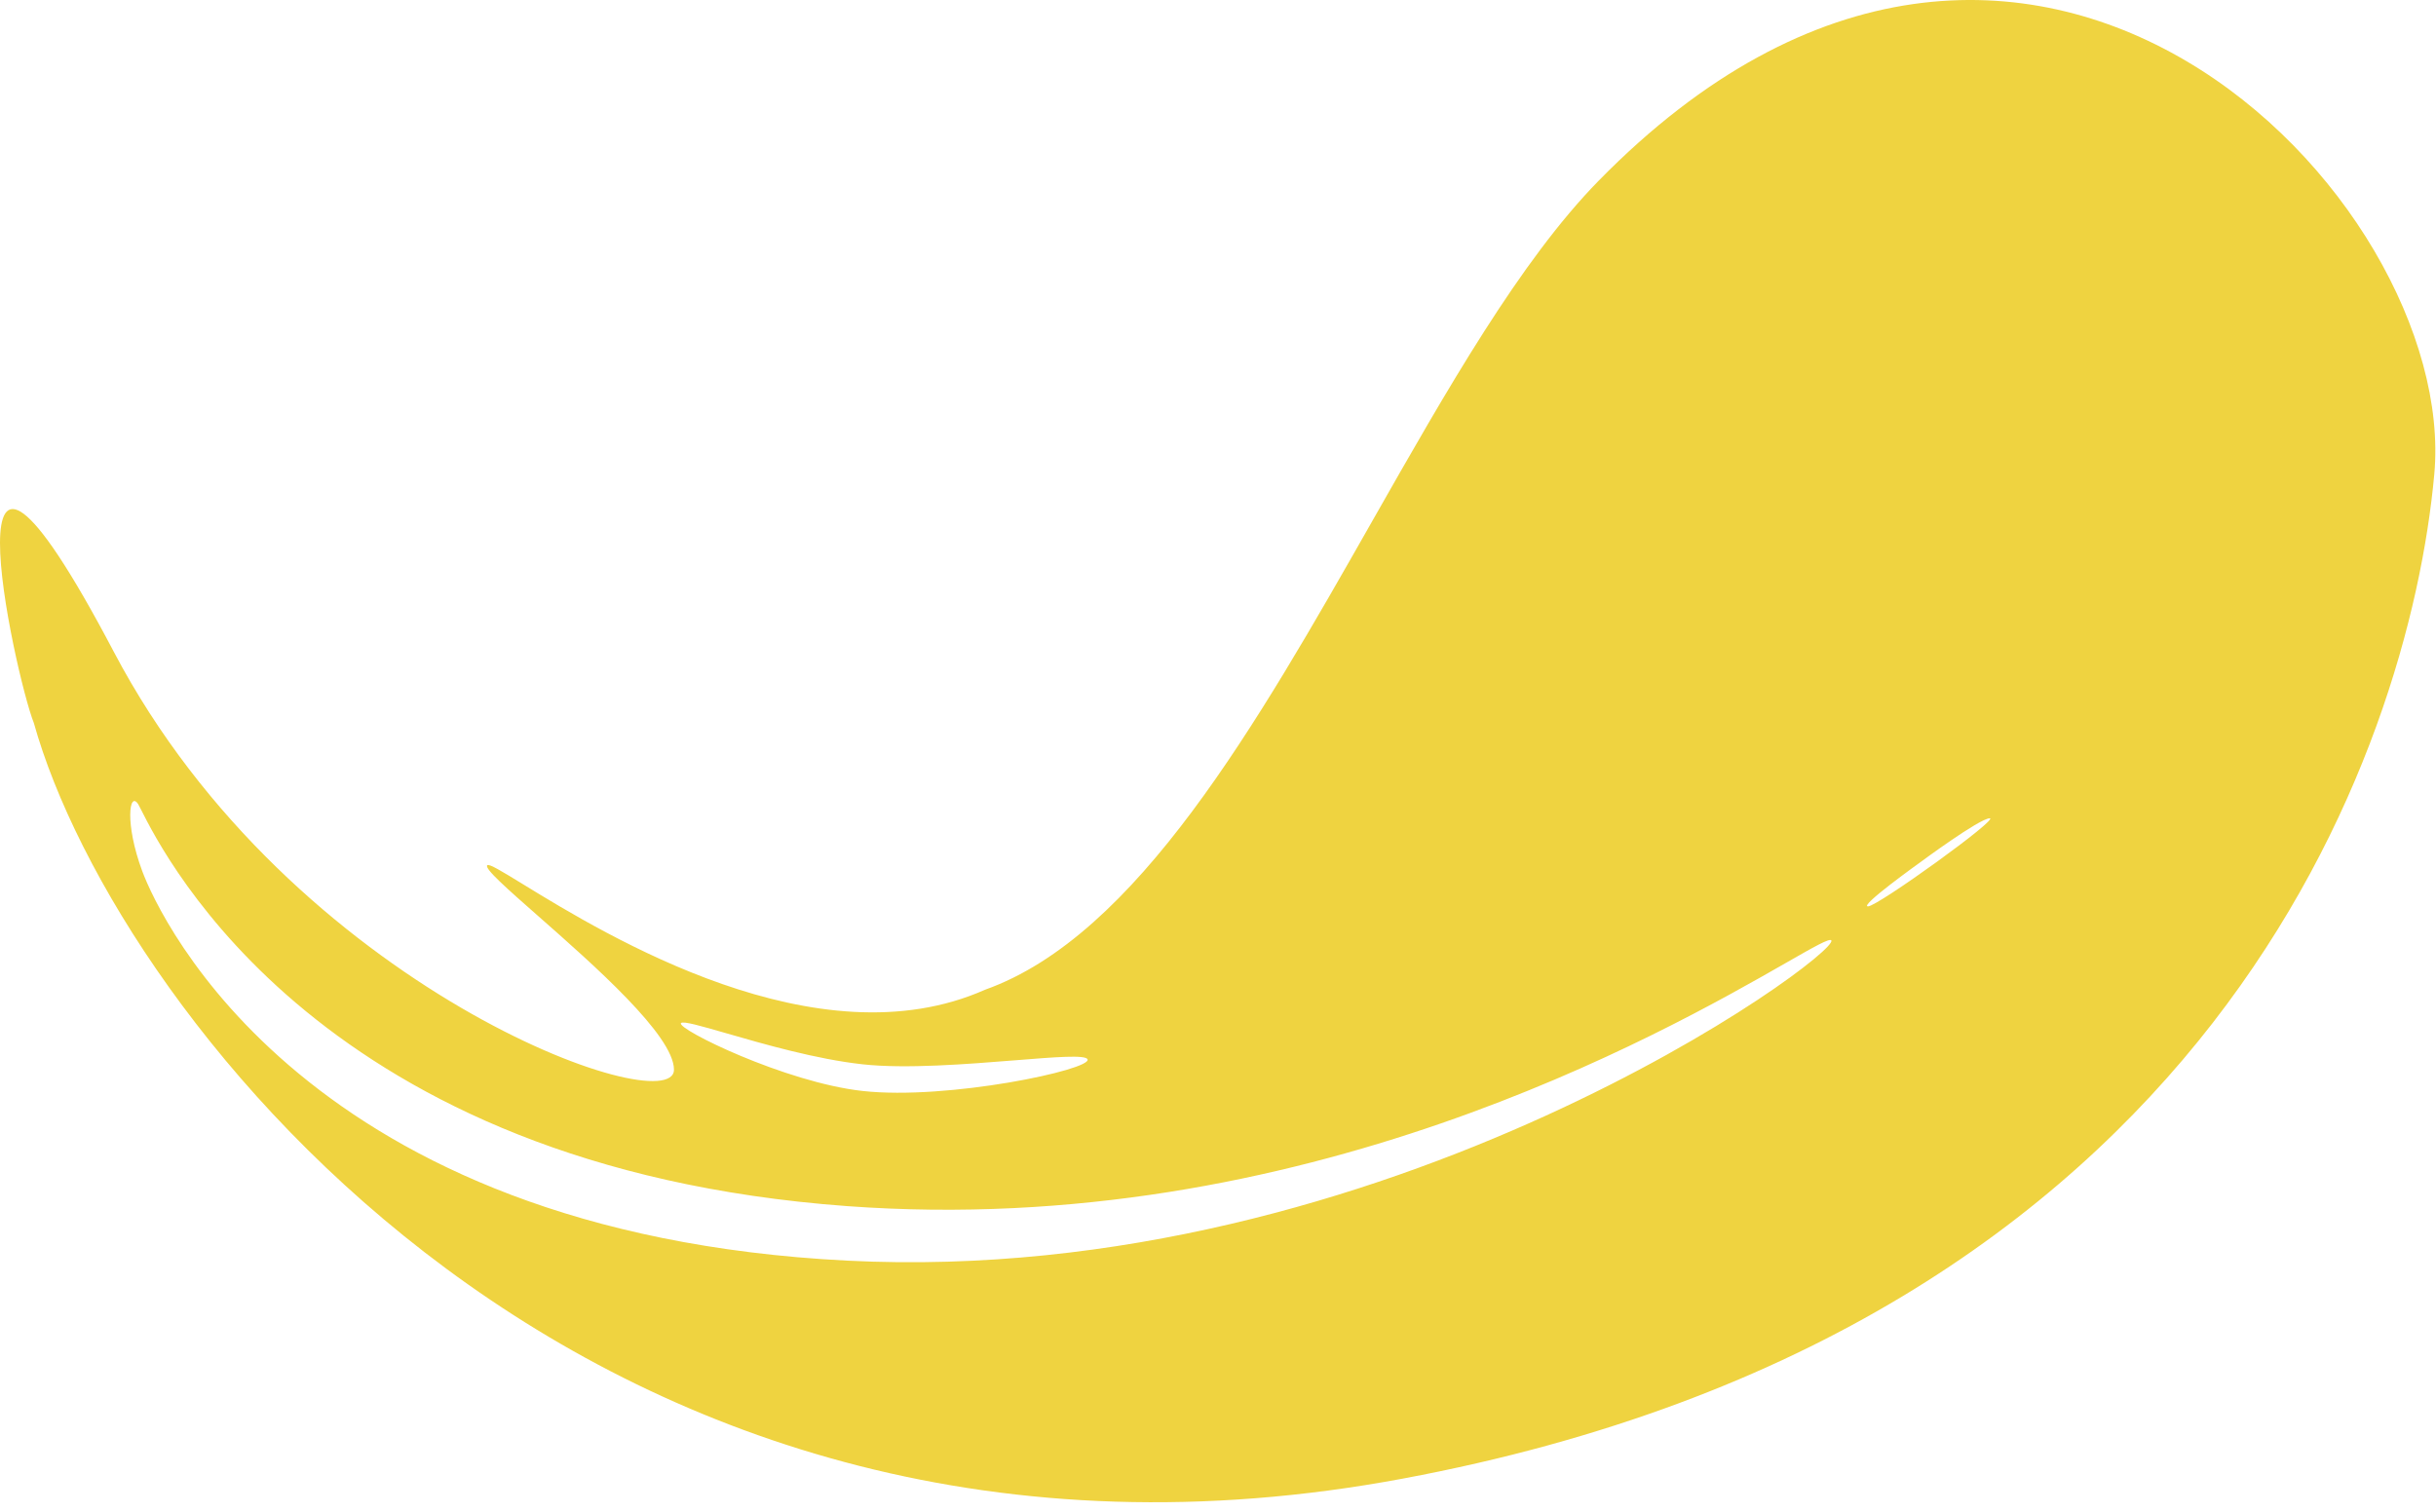
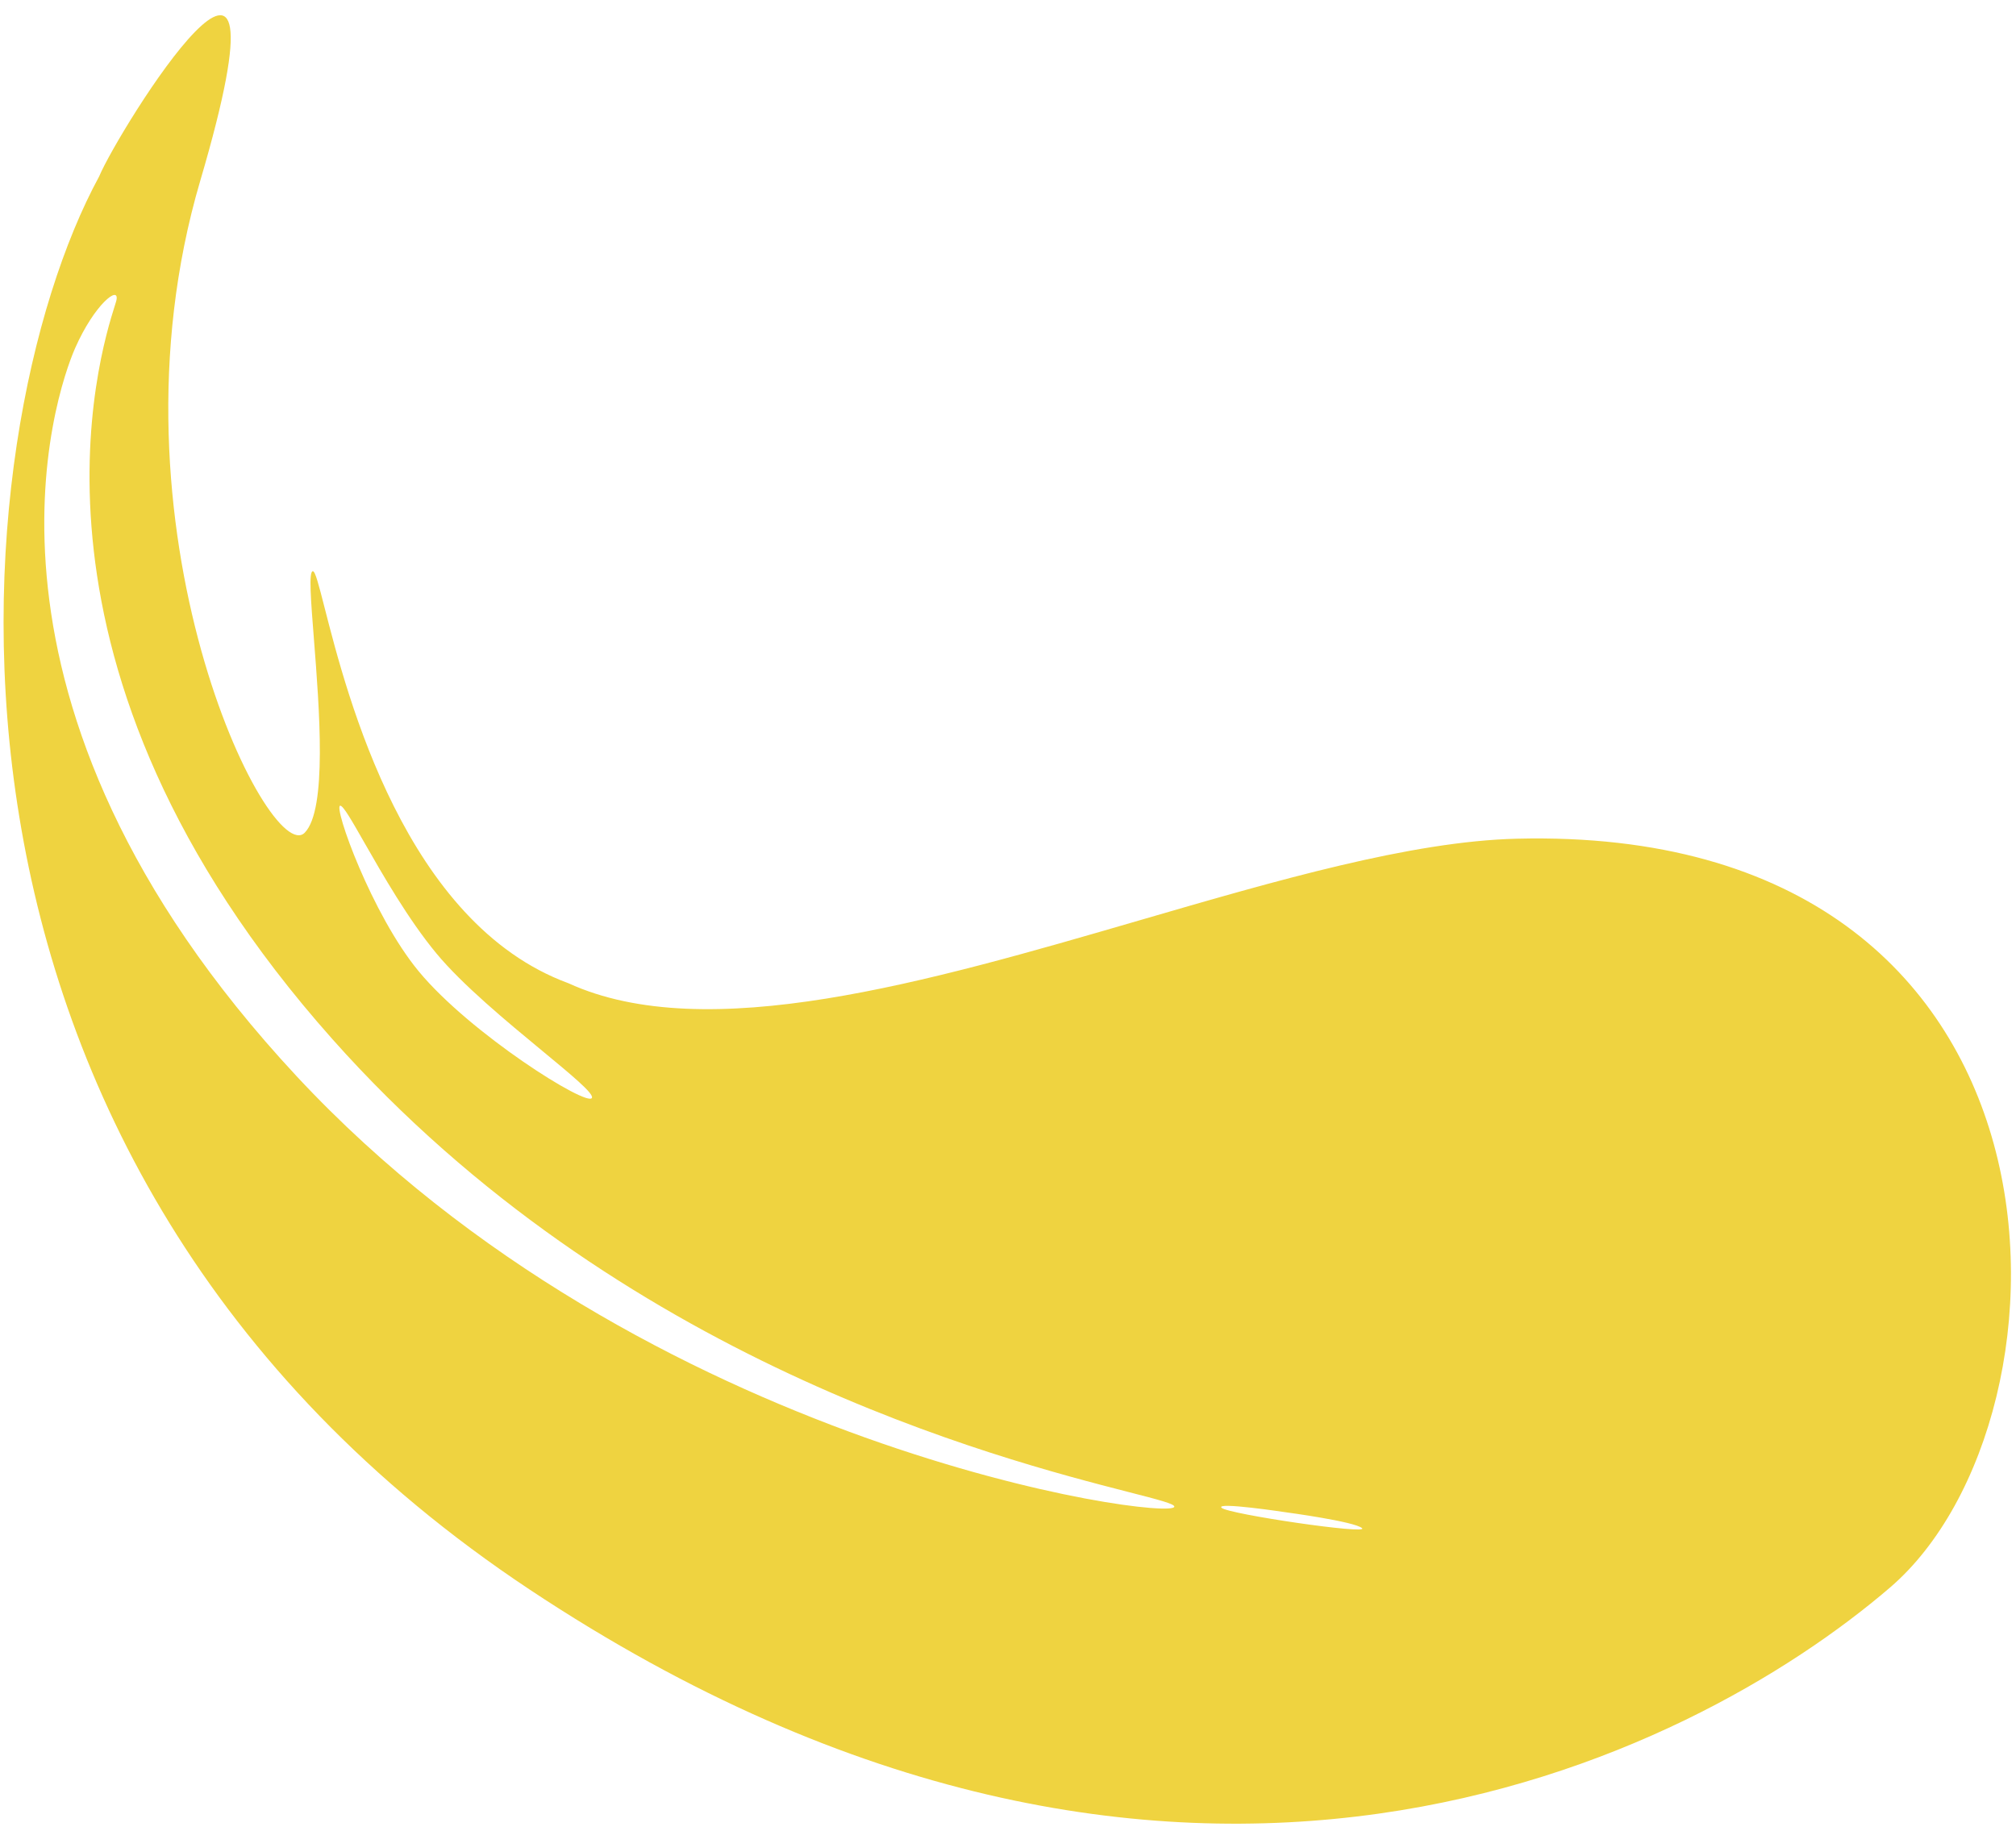
- <svg xmlns="http://www.w3.org/2000/svg" width="137" height="85" viewBox="0 0 137 85" fill="none">
-   <path fill-rule="evenodd" clip-rule="evenodd" d="M6.404 36.67C-3.596 17.67 0.827 37.964 1.904 40.67C6.57 57.337 33.404 91.67 78.904 83.17C124.404 74.67 135.494 42.17 136.904 26.67C138.313 11.17 113.904 -14.33 89.904 10.17C85.498 14.667 81.392 21.892 77.178 29.307C70.677 40.747 63.918 52.64 55.404 55.67C45.955 59.87 34.084 52.599 29.412 49.737L29.412 49.737C28.227 49.011 27.505 48.569 27.404 48.67C27.224 48.85 28.526 49.995 30.269 51.529C33.382 54.268 37.904 58.247 37.904 60.17C37.904 63.17 16.404 55.67 6.404 36.67ZM7.771 45.233C7.272 44.467 7.003 46.317 8 49C8.997 51.683 17.243 69.378 47.654 70.911C78.065 72.444 103.491 53.665 102.993 52.898C102.9 52.756 102.018 53.26 100.442 54.162C93.523 58.117 73.234 69.718 47.654 67.845C18.056 65.678 9.267 48.195 7.935 45.546C7.853 45.384 7.8 45.277 7.771 45.233ZM111.897 46.029C112.5 46 105.617 50.968 105.059 50.984C104.5 51 108 48.5 108 48.5C108 48.5 111.294 46.057 111.897 46.029ZM40.876 58.129C42.939 58.725 45.905 59.582 48.522 59.868C50.946 60.134 54.396 59.857 57.081 59.642C59.34 59.46 61.057 59.322 61.164 59.588C61.4 60.169 53.313 61.894 48.522 61.368C44.152 60.889 38.022 57.868 38.299 57.55C38.413 57.418 39.419 57.708 40.876 58.129Z" fill="#EFD340" />
+ <svg xmlns="http://www.w3.org/2000/svg" width="120" height="109" viewBox="0 0 120 109" fill="none">
+   <path fill-rule="evenodd" clip-rule="evenodd" d="M11.918 10.767C17.982 -9.83 7.016 7.81 5.903 10.501C-2.361 25.709 -7.032 69.033 31.529 94.635C70.091 120.238 100.69 104.651 112.5 94.514C124.31 84.377 124.566 49.078 90.28 49.932C83.987 50.089 76.008 52.411 67.819 54.794C55.184 58.471 42.05 62.294 33.831 58.535C24.127 54.966 20.677 41.479 19.319 36.171L19.319 36.171C18.975 34.824 18.765 34.004 18.622 34.006C18.368 34.01 18.504 35.738 18.686 38.053C19.011 42.187 19.482 48.191 18.142 49.571C16.052 51.723 5.854 31.364 11.918 10.767ZM6.933 17.862C7.109 16.965 5.627 18.105 4.473 20.724C3.319 23.343 -3.094 41.782 17.654 64.07C38.401 86.357 69.724 90.6 69.901 89.703C69.933 89.536 68.949 89.283 67.191 88.832C59.472 86.849 36.835 81.035 19.79 61.87C0.067 39.694 5.942 21.029 6.833 18.201C6.887 18.028 6.923 17.914 6.933 17.862ZM81.074 90.978C81.526 91.378 73.128 90.147 72.716 89.769C72.304 89.391 76.557 90.036 76.557 90.036C76.557 90.036 80.622 90.579 81.074 90.978ZM21.696 50.178C22.761 52.042 24.292 54.724 25.969 56.752C27.523 58.632 30.191 60.837 32.267 62.553C34.014 63.997 35.342 65.094 35.234 65.359C34.998 65.94 27.995 61.544 24.924 57.828C22.124 54.44 19.83 48.002 20.251 47.967C20.426 47.952 20.945 48.861 21.696 50.178Z" fill="#EFD340" />
</svg>
